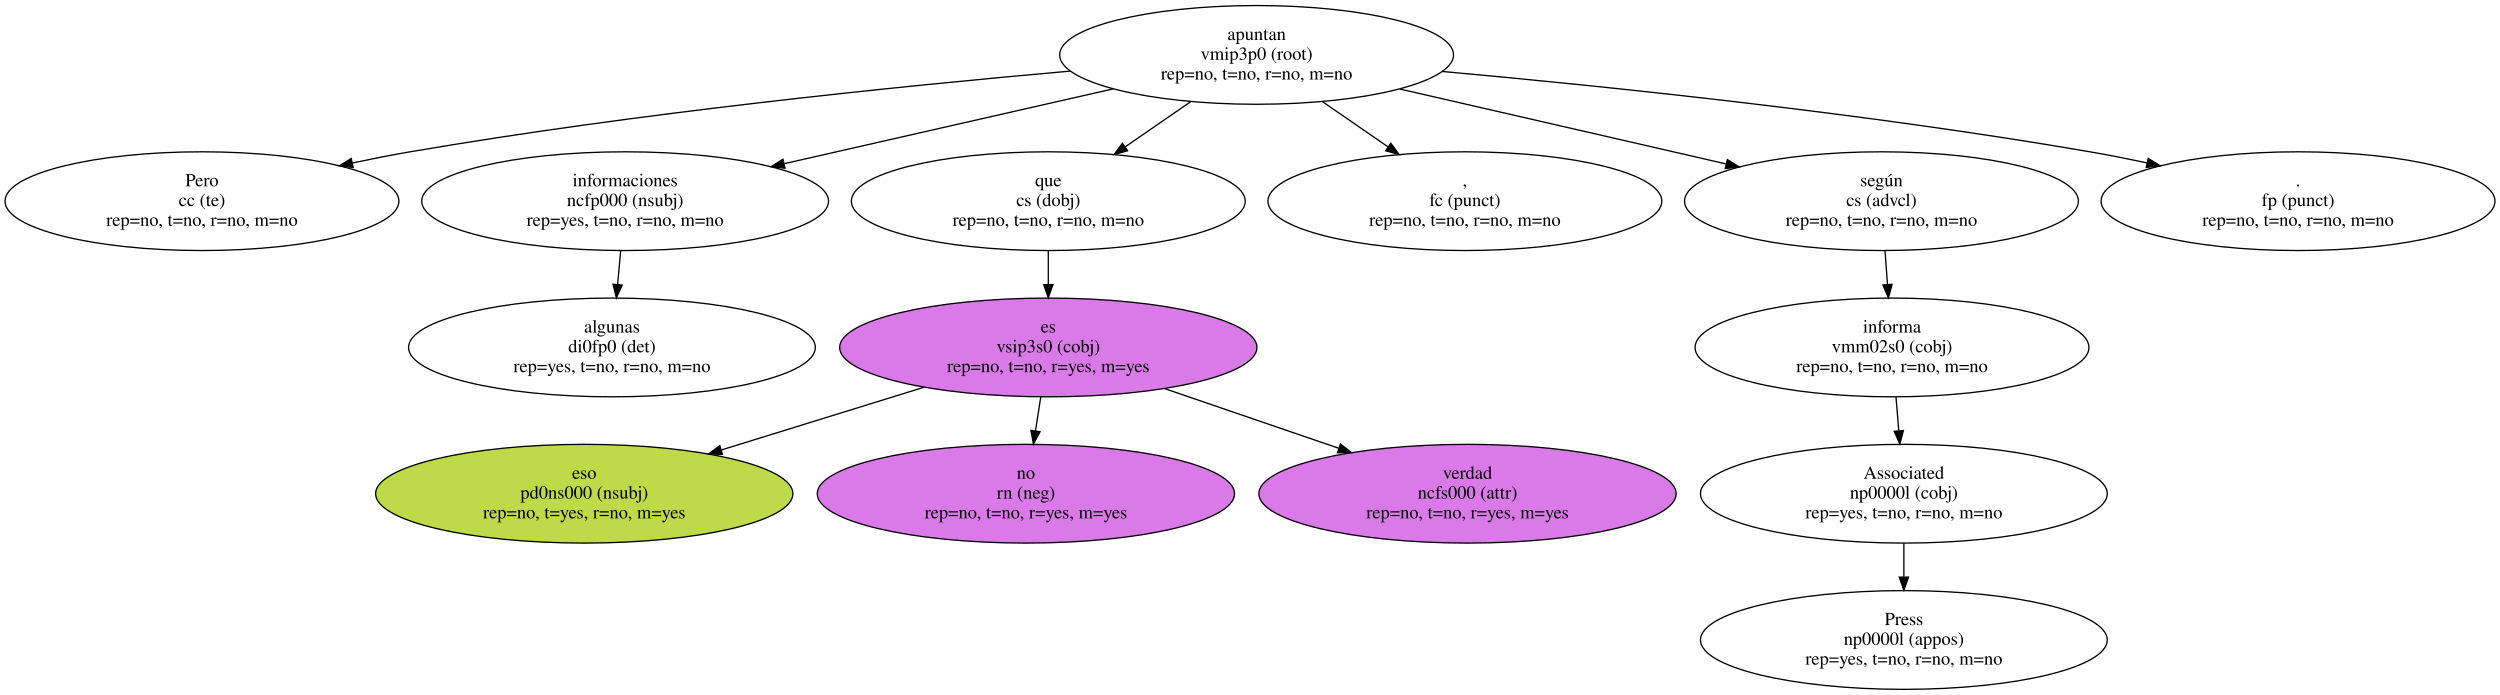
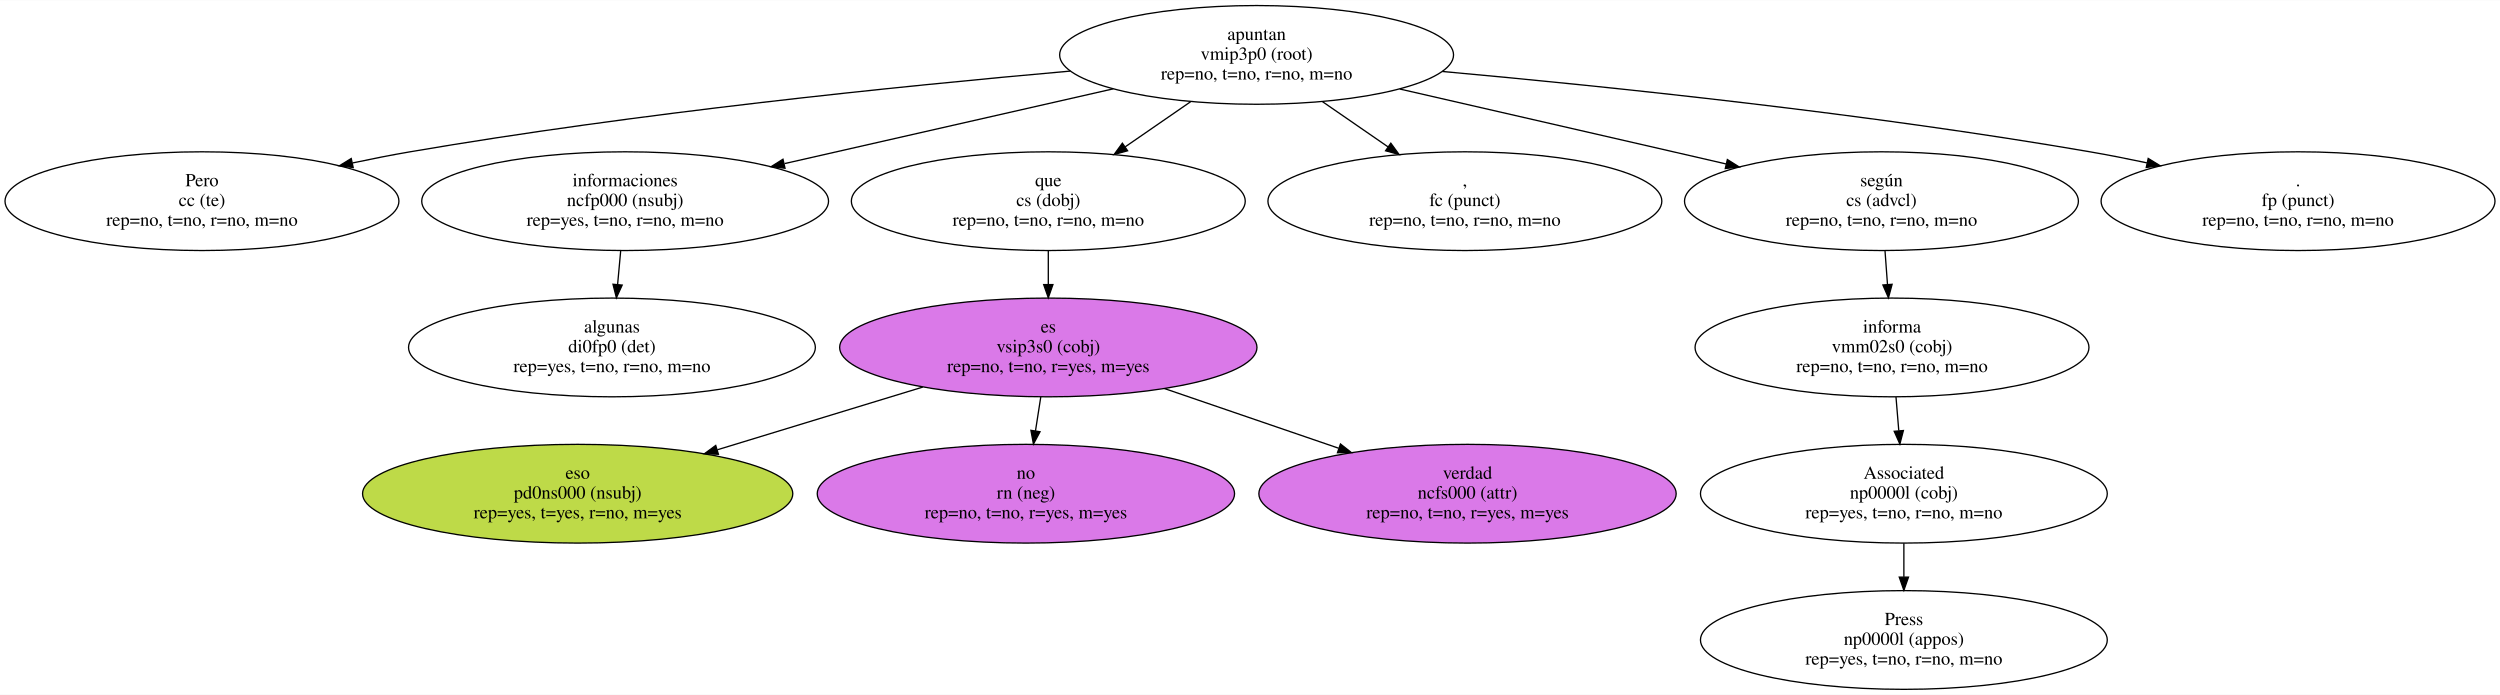
<svg xmlns="http://www.w3.org/2000/svg" width="1896pt" height="527pt" viewBox="0.00 0.00 1896.40 526.77">
  <g id="graph0" class="graph" transform="scale(1 1) rotate(0) translate(4 522.77)">
    <polygon fill="white" stroke="transparent" points="-4,4 -4,-522.77 1892.4,-522.77 1892.4,4 -4,4" />
    <g id="node1" class="node">
      <ellipse fill="none" stroke="black" cx="949.2" cy="-481.29" rx="149.4" ry="37.45" />
      <text text-anchor="middle" x="949.2" y="-492.59" font-family="Times,serif" font-size="14.00">apuntan</text>
      <text text-anchor="middle" x="949.2" y="-477.59" font-family="Times,serif" font-size="14.00">vmip3p0 (root)</text>
      <text text-anchor="middle" x="949.2" y="-462.59" font-family="Times,serif" font-size="14.00">rep=no, t=no, r=no, m=no</text>
    </g>
    <g id="node2" class="node">
      <ellipse fill="none" stroke="black" cx="149.2" cy="-370.34" rx="149.4" ry="37.45" />
      <text text-anchor="middle" x="149.2" y="-381.64" font-family="Times,serif" font-size="14.00">Pero</text>
      <text text-anchor="middle" x="149.2" y="-366.64" font-family="Times,serif" font-size="14.00">cc (te)</text>
      <text text-anchor="middle" x="149.2" y="-351.64" font-family="Times,serif" font-size="14.00">rep=no, t=no, r=no, m=no</text>
    </g>
    <g id="edge1" class="edge">
      <path fill="none" stroke="black" d="M807.96,-469.03C677.45,-457.51 478.42,-437.14 307.2,-407.81 293,-405.38 278.16,-402.46 263.5,-399.35" />
      <polygon fill="black" stroke="black" points="263.91,-395.86 253.4,-397.17 262.43,-402.7 263.91,-395.86" />
    </g>
    <g id="node3" class="node">
      <ellipse fill="none" stroke="black" cx="470.2" cy="-370.34" rx="154.3" ry="37.45" />
      <text text-anchor="middle" x="470.2" y="-381.64" font-family="Times,serif" font-size="14.00">informaciones</text>
      <text text-anchor="middle" x="470.2" y="-366.64" font-family="Times,serif" font-size="14.00">ncfp000 (nsubj)</text>
      <text text-anchor="middle" x="470.2" y="-351.64" font-family="Times,serif" font-size="14.00">rep=yes, t=no, r=no, m=no</text>
    </g>
    <g id="edge2" class="edge">
      <path fill="none" stroke="black" d="M840.51,-455.57C766.28,-438.68 667.86,-416.3 591.15,-398.85" />
      <polygon fill="black" stroke="black" points="591.48,-395.33 580.95,-396.53 589.93,-402.16 591.48,-395.33" />
    </g>
    <g id="node4" class="node">
      <ellipse fill="none" stroke="black" cx="791.2" cy="-370.34" rx="149.4" ry="37.45" />
      <text text-anchor="middle" x="791.2" y="-381.64" font-family="Times,serif" font-size="14.00">que</text>
      <text text-anchor="middle" x="791.2" y="-366.64" font-family="Times,serif" font-size="14.00">cs (dobj)</text>
      <text text-anchor="middle" x="791.2" y="-351.64" font-family="Times,serif" font-size="14.00">rep=no, t=no, r=no, m=no</text>
    </g>
    <g id="edge3" class="edge">
      <path fill="none" stroke="black" d="M899.21,-445.82C883.42,-434.93 865.85,-422.81 849.54,-411.56" />
      <polygon fill="black" stroke="black" points="851.36,-408.57 841.14,-405.77 847.38,-414.33 851.36,-408.57" />
    </g>
    <g id="node5" class="node">
      <ellipse fill="none" stroke="black" cx="1107.2" cy="-370.34" rx="149.4" ry="37.45" />
      <text text-anchor="middle" x="1107.2" y="-381.64" font-family="Times,serif" font-size="14.00">,</text>
      <text text-anchor="middle" x="1107.2" y="-366.64" font-family="Times,serif" font-size="14.00">fc (punct)</text>
      <text text-anchor="middle" x="1107.2" y="-351.64" font-family="Times,serif" font-size="14.00">rep=no, t=no, r=no, m=no</text>
    </g>
    <g id="edge4" class="edge">
      <path fill="none" stroke="black" d="M999.19,-445.82C1014.97,-434.93 1032.55,-422.81 1048.86,-411.56" />
      <polygon fill="black" stroke="black" points="1051.02,-414.33 1057.26,-405.77 1047.04,-408.57 1051.02,-414.33" />
    </g>
    <g id="node6" class="node">
      <ellipse fill="none" stroke="black" cx="1423.2" cy="-370.34" rx="149.4" ry="37.45" />
      <text text-anchor="middle" x="1423.2" y="-381.64" font-family="Times,serif" font-size="14.00">según</text>
      <text text-anchor="middle" x="1423.2" y="-366.64" font-family="Times,serif" font-size="14.00">cs (advcl)</text>
      <text text-anchor="middle" x="1423.2" y="-351.64" font-family="Times,serif" font-size="14.00">rep=no, t=no, r=no, m=no</text>
    </g>
    <g id="edge5" class="edge">
      <path fill="none" stroke="black" d="M1057.8,-455.42C1118.76,-441.45 1196.22,-423.69 1265.2,-407.81 1278.22,-404.82 1291.85,-401.68 1305.41,-398.55" />
      <polygon fill="black" stroke="black" points="1306.31,-401.93 1315.26,-396.28 1304.73,-395.11 1306.31,-401.93" />
    </g>
    <g id="node7" class="node">
      <ellipse fill="none" stroke="black" cx="1739.2" cy="-370.34" rx="149.4" ry="37.45" />
      <text text-anchor="middle" x="1739.2" y="-381.64" font-family="Times,serif" font-size="14.00">.</text>
      <text text-anchor="middle" x="1739.2" y="-366.64" font-family="Times,serif" font-size="14.00">fp (punct)</text>
      <text text-anchor="middle" x="1739.2" y="-351.64" font-family="Times,serif" font-size="14.00">rep=no, t=no, r=no, m=no</text>
    </g>
    <g id="edge6" class="edge">
      <path fill="none" stroke="black" d="M1090.1,-468.72C1218.61,-457.08 1413.45,-436.7 1581.2,-407.81 1595.29,-405.39 1610,-402.49 1624.55,-399.4" />
      <polygon fill="black" stroke="black" points="1625.54,-402.77 1634.57,-397.23 1624.06,-395.92 1625.54,-402.77" />
    </g>
    <g id="node8" class="node">
      <ellipse fill="none" stroke="black" cx="460.2" cy="-259.38" rx="154.3" ry="37.45" />
      <text text-anchor="middle" x="460.2" y="-270.68" font-family="Times,serif" font-size="14.00">algunas</text>
      <text text-anchor="middle" x="460.2" y="-255.68" font-family="Times,serif" font-size="14.00">di0fp0 (det)</text>
      <text text-anchor="middle" x="460.2" y="-240.68" font-family="Times,serif" font-size="14.00">rep=yes, t=no, r=no, m=no</text>
    </g>
    <g id="edge7" class="edge">
      <path fill="none" stroke="black" d="M466.84,-332.75C466.09,-324.58 465.29,-315.8 464.5,-307.27" />
      <polygon fill="black" stroke="black" points="467.96,-306.69 463.57,-297.06 460.99,-307.33 467.96,-306.69" />
    </g>
    <g id="node9" class="node">
      <ellipse fill="#DA79E8" stroke="black" cx="791.2" cy="-259.38" rx="158.28" ry="37.45" />
      <text text-anchor="middle" x="791.2" y="-270.68" font-family="Times,serif" font-size="14.00">es</text>
      <text text-anchor="middle" x="791.2" y="-255.68" font-family="Times,serif" font-size="14.00">vsip3s0 (cobj)</text>
      <text text-anchor="middle" x="791.2" y="-240.68" font-family="Times,serif" font-size="14.00">rep=no, t=no, r=yes, m=yes</text>
    </g>
    <g id="edge8" class="edge">
      <path fill="none" stroke="black" d="M791.2,-332.75C791.2,-324.58 791.2,-315.8 791.2,-307.27" />
      <polygon fill="black" stroke="black" points="794.7,-307.06 791.2,-297.06 787.7,-307.06 794.7,-307.06" />
    </g>
    <g id="node13" class="node">
      <ellipse fill="none" stroke="black" cx="1431.2" cy="-259.38" rx="149.4" ry="37.45" />
      <text text-anchor="middle" x="1431.2" y="-270.68" font-family="Times,serif" font-size="14.00">informa</text>
      <text text-anchor="middle" x="1431.2" y="-255.68" font-family="Times,serif" font-size="14.00">vmm02s0 (cobj)</text>
      <text text-anchor="middle" x="1431.2" y="-240.68" font-family="Times,serif" font-size="14.00">rep=no, t=no, r=no, m=no</text>
    </g>
    <g id="edge12" class="edge">
      <path fill="none" stroke="black" d="M1425.89,-332.75C1426.49,-324.58 1427.13,-315.8 1427.76,-307.27" />
      <polygon fill="black" stroke="black" points="1431.27,-307.28 1428.51,-297.06 1424.28,-306.77 1431.27,-307.28" />
    </g>
    <g id="node10" class="node">
-       <ellipse fill="#BEDA48" stroke="black" cx="439.2" cy="-148.43" rx="158.28" ry="37.45" />
-       <text text-anchor="middle" x="439.2" y="-159.73" font-family="Times,serif" font-size="14.00">eso</text>
-       <text text-anchor="middle" x="439.2" y="-144.73" font-family="Times,serif" font-size="14.00">pd0ns000 (nsubj)</text>
-       <text text-anchor="middle" x="439.2" y="-129.73" font-family="Times,serif" font-size="14.00">rep=no, t=yes, r=no, m=yes</text>
+       <ellipse fill="#BEDA48" stroke="black" cx="434.2" cy="-148.43" rx="163.18" ry="37.45" />
+       <text text-anchor="middle" x="434.2" y="-159.73" font-family="Times,serif" font-size="14.00">eso</text>
+       <text text-anchor="middle" x="434.2" y="-144.73" font-family="Times,serif" font-size="14.00">pd0ns000 (nsubj)</text>
+       <text text-anchor="middle" x="434.2" y="-129.73" font-family="Times,serif" font-size="14.00">rep=yes, t=yes, r=no, m=yes</text>
    </g>
    <g id="edge9" class="edge">
-       <path fill="none" stroke="black" d="M696.87,-229.19C649.43,-214.5 591.81,-196.67 543.1,-181.59" />
-       <polygon fill="black" stroke="black" points="544.07,-178.23 533.48,-178.61 542,-184.91 544.07,-178.23" />
+       <path fill="none" stroke="black" d="M696,-229.33C647.98,-214.67 589.58,-196.85 540.14,-181.76" />
+       <polygon fill="black" stroke="black" points="540.96,-178.35 530.38,-178.78 538.92,-185.05 540.96,-178.35" />
    </g>
    <g id="node11" class="node">
      <ellipse fill="#DA79E8" stroke="black" cx="774.2" cy="-148.43" rx="158.28" ry="37.45" />
      <text text-anchor="middle" x="774.2" y="-159.73" font-family="Times,serif" font-size="14.00">no</text>
      <text text-anchor="middle" x="774.2" y="-144.73" font-family="Times,serif" font-size="14.00">rn (neg)</text>
      <text text-anchor="middle" x="774.2" y="-129.73" font-family="Times,serif" font-size="14.00">rep=no, t=no, r=yes, m=yes</text>
    </g>
    <g id="edge10" class="edge">
      <path fill="none" stroke="black" d="M785.49,-221.8C784.2,-213.54 782.82,-204.65 781.47,-196.04" />
      <polygon fill="black" stroke="black" points="784.92,-195.44 779.92,-186.1 778.01,-196.52 784.92,-195.44" />
    </g>
    <g id="node12" class="node">
      <ellipse fill="#DA79E8" stroke="black" cx="1109.2" cy="-148.43" rx="158.28" ry="37.45" />
      <text text-anchor="middle" x="1109.2" y="-159.73" font-family="Times,serif" font-size="14.00">verdad</text>
      <text text-anchor="middle" x="1109.2" y="-144.73" font-family="Times,serif" font-size="14.00">ncfs000 (attr)</text>
      <text text-anchor="middle" x="1109.2" y="-129.73" font-family="Times,serif" font-size="14.00">rep=no, t=no, r=yes, m=yes</text>
    </g>
    <g id="edge11" class="edge">
      <path fill="none" stroke="black" d="M879.36,-228.18C920.37,-214.13 969.29,-197.37 1011.43,-182.93" />
      <polygon fill="black" stroke="black" points="1012.82,-186.15 1021.15,-179.6 1010.55,-179.53 1012.82,-186.15" />
    </g>
    <g id="node14" class="node">
      <ellipse fill="none" stroke="black" cx="1440.2" cy="-148.43" rx="154.3" ry="37.45" />
      <text text-anchor="middle" x="1440.2" y="-159.73" font-family="Times,serif" font-size="14.00">Associated</text>
      <text text-anchor="middle" x="1440.2" y="-144.73" font-family="Times,serif" font-size="14.00">np0000l (cobj)</text>
      <text text-anchor="middle" x="1440.2" y="-129.73" font-family="Times,serif" font-size="14.00">rep=yes, t=no, r=no, m=no</text>
    </g>
    <g id="edge13" class="edge">
      <path fill="none" stroke="black" d="M1434.22,-221.8C1434.9,-213.63 1435.62,-204.85 1436.33,-196.32" />
      <polygon fill="black" stroke="black" points="1439.84,-196.36 1437.17,-186.1 1432.86,-195.78 1439.84,-196.36" />
    </g>
    <g id="node15" class="node">
      <ellipse fill="none" stroke="black" cx="1440.2" cy="-37.48" rx="154.3" ry="37.45" />
      <text text-anchor="middle" x="1440.2" y="-48.78" font-family="Times,serif" font-size="14.00">Press</text>
      <text text-anchor="middle" x="1440.2" y="-33.78" font-family="Times,serif" font-size="14.00">np0000l (appos)</text>
      <text text-anchor="middle" x="1440.2" y="-18.78" font-family="Times,serif" font-size="14.00">rep=yes, t=no, r=no, m=no</text>
    </g>
    <g id="edge14" class="edge">
      <path fill="none" stroke="black" d="M1440.2,-110.85C1440.2,-102.67 1440.2,-93.89 1440.2,-85.37" />
      <polygon fill="black" stroke="black" points="1443.7,-85.15 1440.2,-75.15 1436.7,-85.15 1443.7,-85.15" />
    </g>
  </g>
</svg>
